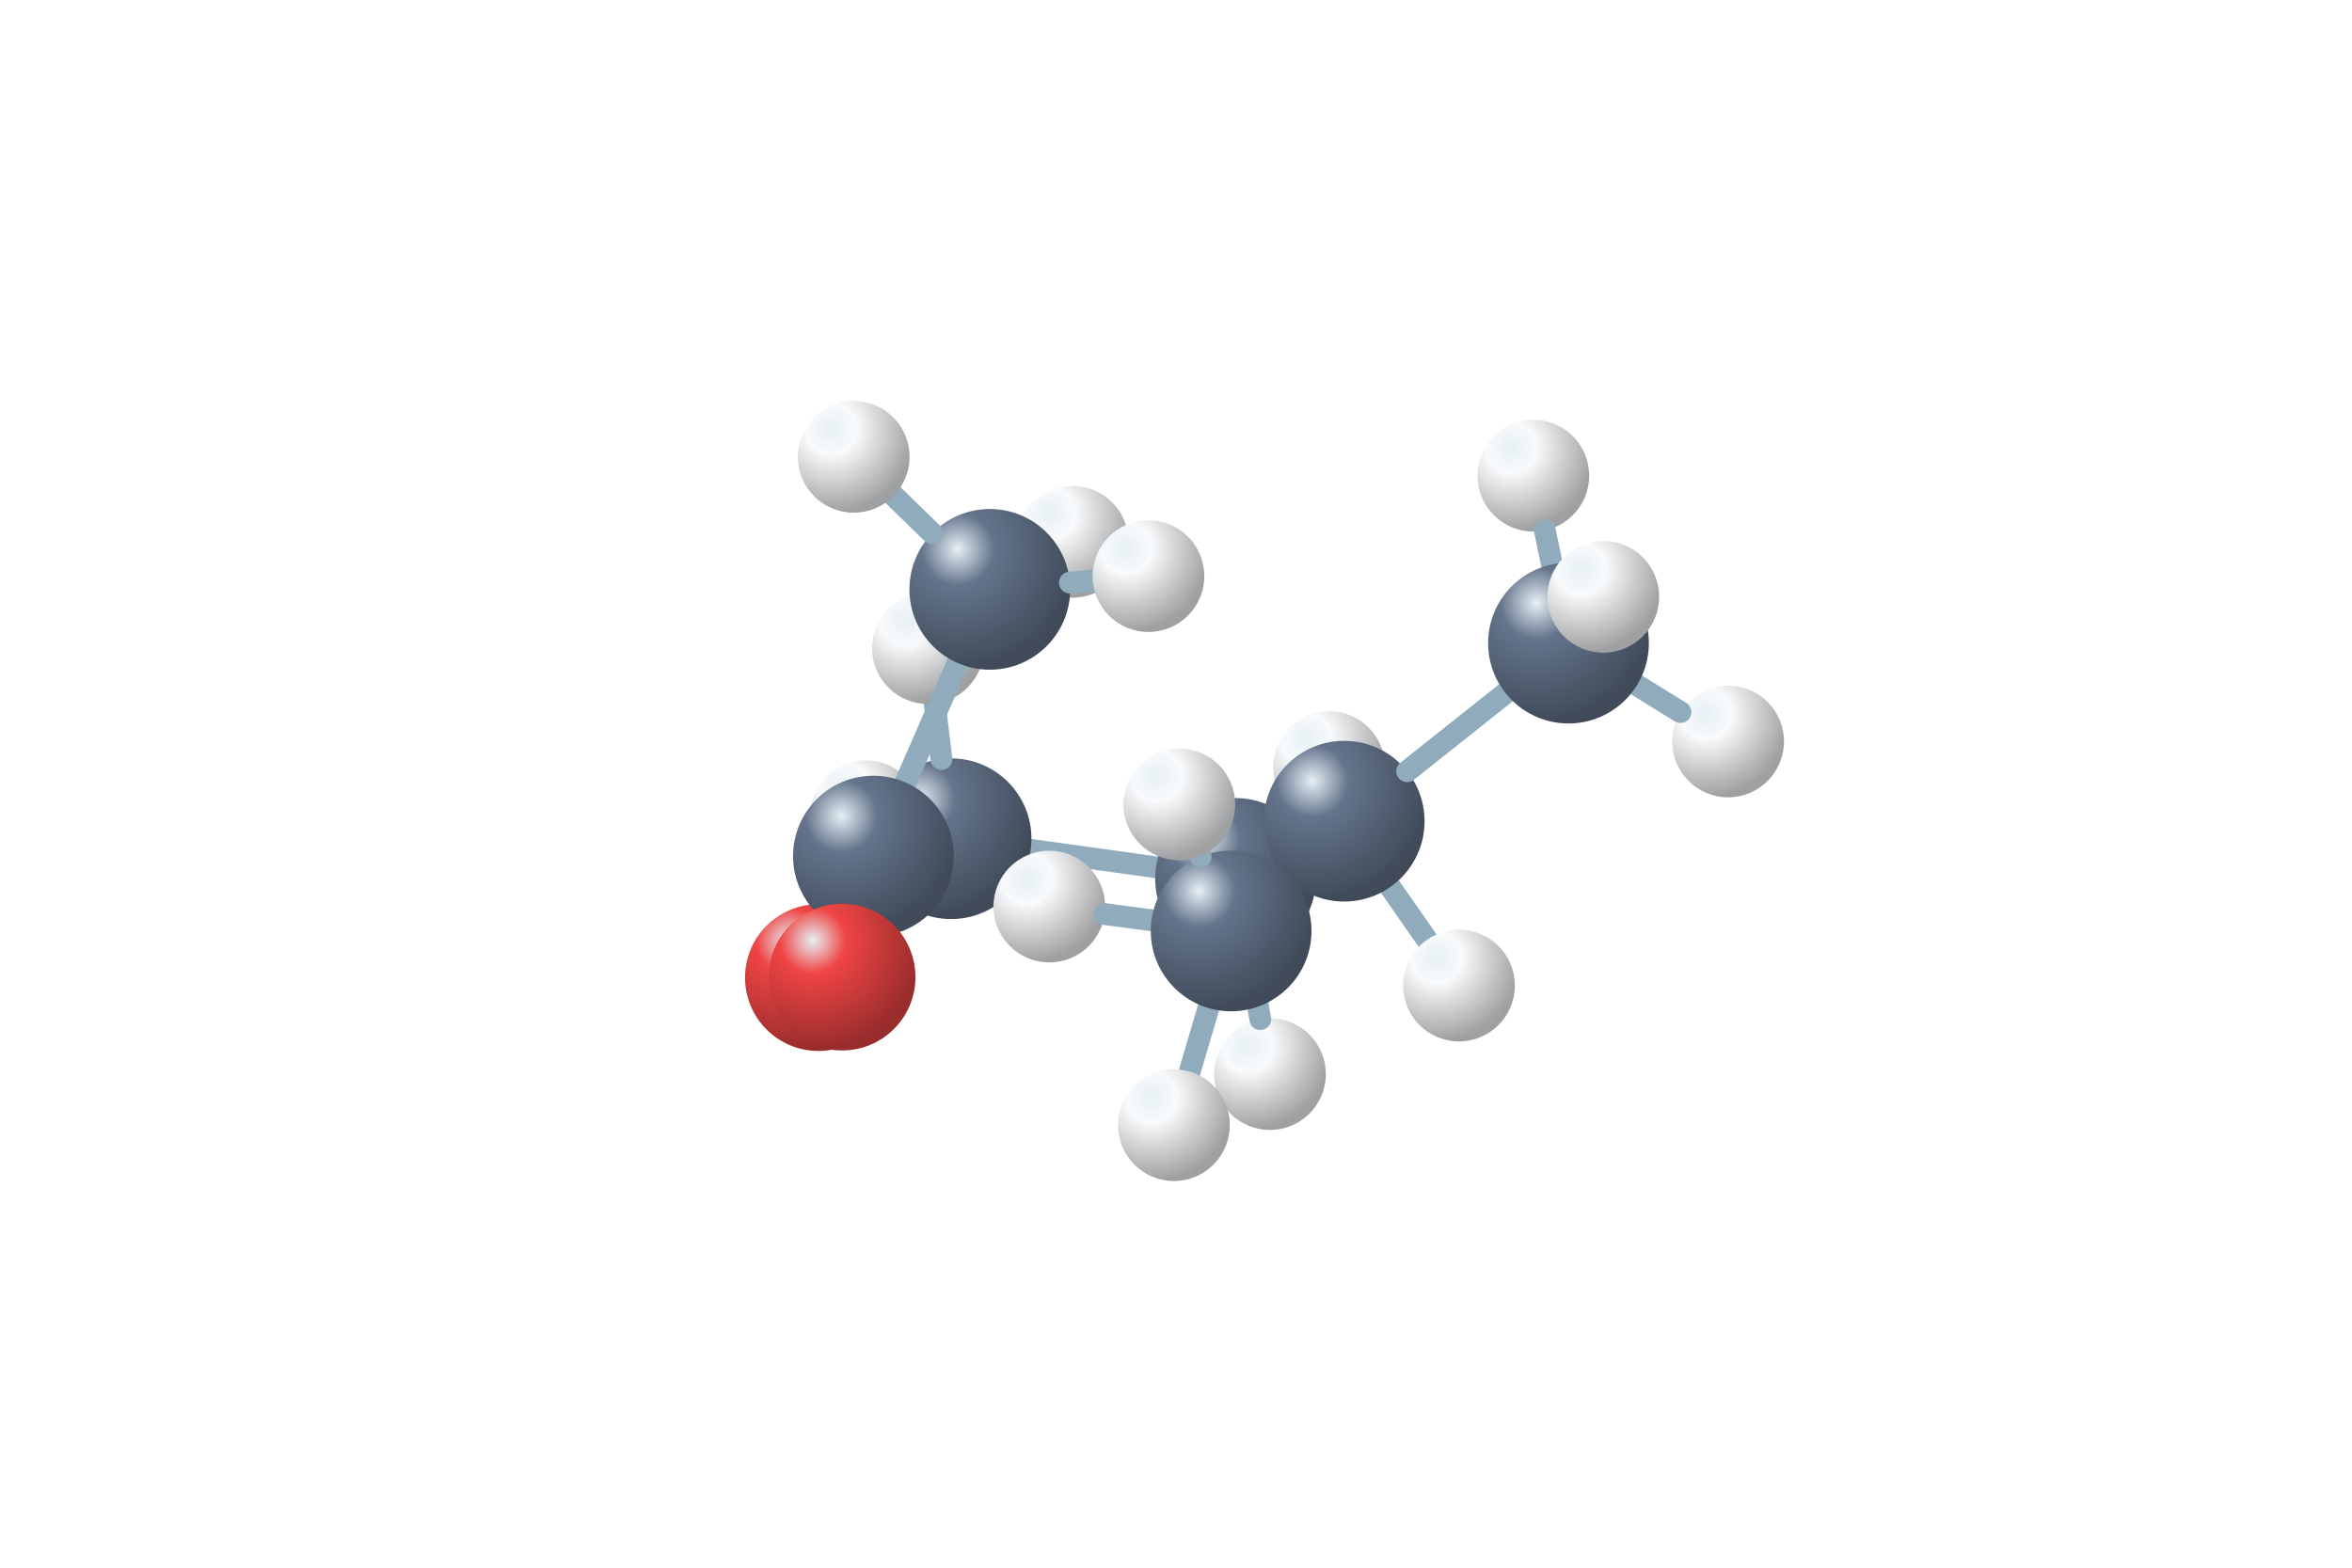
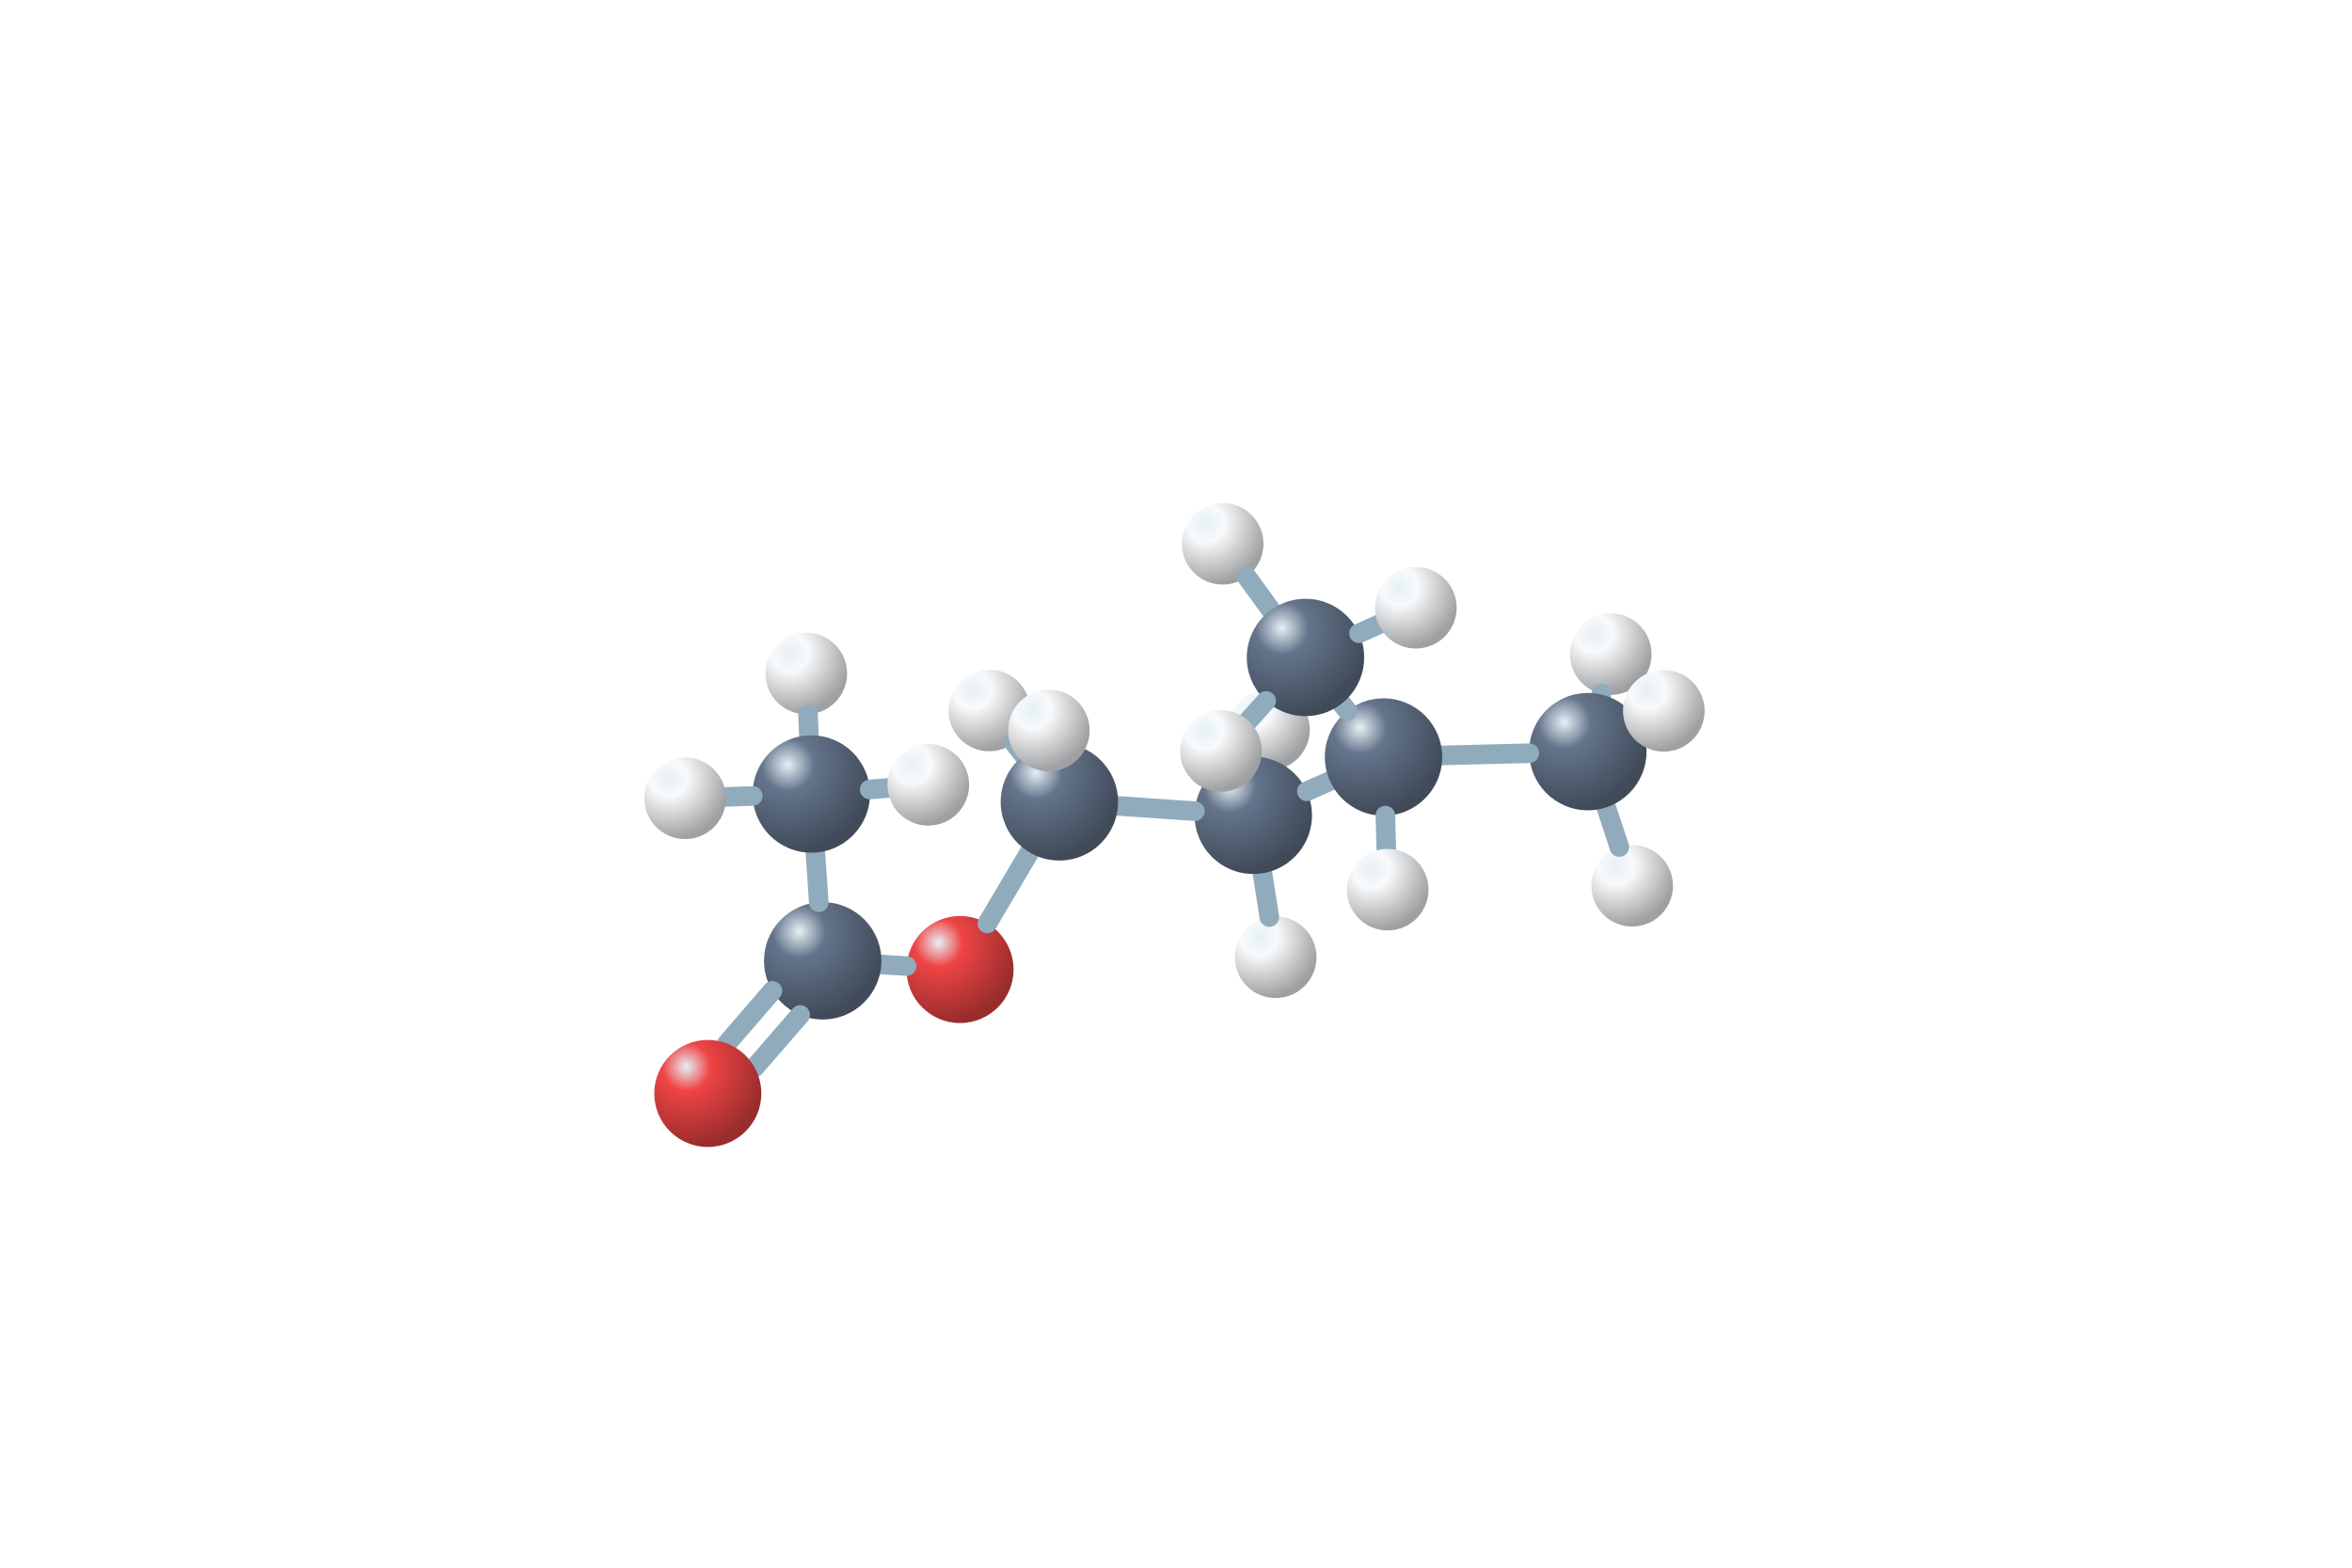
<svg xmlns="http://www.w3.org/2000/svg" viewBox="0 0 192 128">
  <defs>
    <radialGradient id="C" cx="30%" cy="25%" r="75%">
      <stop stop-color="#e6f0f5" />
      <stop offset=".3" stop-color="#64748b" />
      <stop offset="1" stop-color="#404a59" />
    </radialGradient>
    <radialGradient id="O" cx="30%" cy="25%" r="75%">
      <stop stop-color="#e6f0f5" />
      <stop offset=".3" stop-color="#ef4444" />
      <stop offset="1" stop-color="#992c2c" />
    </radialGradient>
    <radialGradient id="H" cx="30%" cy="25%" r="75%">
      <stop stop-color="#e6f0f5" />
      <stop offset=".3" stop-color="#f8fafc" />
      <stop offset="1" stop-color="#9fa0a1" />
    </radialGradient>
  </defs>
-   <circle cx="70.68" cy="66.64" r="4.56" fill="url(#H)" />
-   <circle cx="108.5" cy="62.63" r="4.56" fill="url(#H)" />
-   <path d="M105.08 66.7L105.56 66.12" stroke="#90acbc" stroke-width="1.78" stroke-linecap="round" />
-   <circle cx="103.67" cy="87.7" r="4.56" fill="url(#H)" />
-   <path d="M101.99 78.18L102.88 83.21" stroke="#90acbc" stroke-width="1.78" stroke-linecap="round" />
-   <path d="M84.14 69.39L94.36 70.81" stroke="#90acbc" stroke-width="1.78" stroke-linecap="round" />
-   <circle cx="77.64" cy="68.48" r="6.56" fill="url(#C)" />
-   <circle cx="100.86" cy="71.72" r="6.56" fill="url(#C)" />
-   <path d="M76.85 61.97L76.3 57.45" stroke="#90acbc" stroke-width="1.78" stroke-linecap="round" />
-   <circle cx="75.75" cy="52.92" r="4.56" fill="url(#H)" />
-   <path d="M70.95 75.49L73.11 73.23" stroke="#90acbc" stroke-width="1.78" stroke-linecap="round" />
-   <circle cx="125.17" cy="38.84" r="4.56" fill="url(#H)" />
-   <circle cx="66.81" cy="79.82" r="5.99" fill="url(#O)" />
-   <circle cx="141.07" cy="60.54" r="4.56" fill="url(#H)" />
-   <path d="M126.69 46.09L126.11 43.31" stroke="#90acbc" stroke-width="1.78" stroke-linecap="round" />
-   <path d="M133.63 55.95L137.18 58.14" stroke="#90acbc" stroke-width="1.78" stroke-linecap="round" />
-   <circle cx="87.56" cy="44.24" r="4.56" fill="url(#H)" />
-   <path d="M113.49 72.43L116.49 76.73" stroke="#90acbc" stroke-width="1.78" stroke-linecap="round" />
-   <circle cx="119.1" cy="80.47" r="4.56" fill="url(#H)" />
-   <circle cx="109.73" cy="67.05" r="6.56" fill="url(#C)" />
-   <path d="M114.87 62.97L122.9 56.59" stroke="#90acbc" stroke-width="1.78" stroke-linecap="round" />
-   <circle cx="128.04" cy="52.51" r="6.56" fill="url(#C)" />
-   <path d="M78.18 54.13L73.92 63.89" stroke="#90acbc" stroke-width="1.78" stroke-linecap="round" />
-   <circle cx="71.3" cy="69.9" r="6.56" fill="url(#C)" />
-   <circle cx="80.8" cy="48.12" r="6.56" fill="url(#C)" />
-   <circle cx="85.66" cy="74.02" r="4.56" fill="url(#H)" />
-   <path d="M76.1 43.54L72.96 40.48" stroke="#90acbc" stroke-width="1.78" stroke-linecap="round" />
-   <path d="M94 75.14L90.18 74.63" stroke="#90acbc" stroke-width="1.78" stroke-linecap="round" />
-   <path d="M87.34 47.57L89.2 47.42" stroke="#90acbc" stroke-width="1.78" stroke-linecap="round" />
-   <circle cx="69.69" cy="37.3" r="4.56" fill="url(#H)" />
-   <circle cx="130.88" cy="48.73" r="4.56" fill="url(#H)" />
-   <path d="M98.65 82.31L97.12 87.49" stroke="#90acbc" stroke-width="1.78" stroke-linecap="round" />
-   <circle cx="95.83" cy="91.87" r="4.56" fill="url(#H)" />
-   <circle cx="100.5" cy="76.01" r="6.56" fill="url(#C)" />
-   <circle cx="93.75" cy="47.04" r="4.56" fill="url(#H)" />
-   <path d="M98.01 69.94L98 69.9" stroke="#90acbc" stroke-width="1.78" stroke-linecap="round" />
-   <circle cx="68.74" cy="79.78" r="5.99" fill="url(#O)" />
-   <circle cx="96.27" cy="65.68" r="4.56" fill="url(#H)" />
+   <circle cx="103.59" cy="59.57" r="3.33" fill="url(#H)" />
+   <circle cx="104.14" cy="78.16" r="3.33" fill="url(#H)" />
+   <path d="M103.06 71.3L103.62 74.88" stroke="#90acbc" stroke-width="1.6" stroke-linecap="round" />
+   <circle cx="80.76" cy="58.01" r="3.33" fill="url(#H)" />
+   <circle cx="131.49" cy="53.41" r="3.33" fill="url(#H)" />
+   <circle cx="102.31" cy="66.57" r="4.79" fill="url(#C)" />
+   <path d="M83.57 61.67L82.79 60.66" stroke="#90acbc" stroke-width="1.6" stroke-linecap="round" />
+   <path d="M91.25 65.8L97.54 66.23" stroke="#90acbc" stroke-width="1.6" stroke-linecap="round" />
+   <path d="M130.71 56.71L130.73 56.65" stroke="#90acbc" stroke-width="1.6" stroke-linecap="round" />
+   <circle cx="78.37" cy="79.16" r="4.37" fill="url(#O)" />
+   <path d="M80.6 75.4L84.04 69.58" stroke="#90acbc" stroke-width="1.6" stroke-linecap="round" />
+   <circle cx="133.24" cy="72.32" r="3.33" fill="url(#H)" />
+   <path d="M106.68 64.61L108.57 63.77" stroke="#90acbc" stroke-width="1.6" stroke-linecap="round" />
+   <circle cx="86.48" cy="65.47" r="4.79" fill="url(#C)" />
+   <path d="M131.12 65.92L132.19 69.16" stroke="#90acbc" stroke-width="1.6" stroke-linecap="round" />
+   <circle cx="129.62" cy="61.37" r="4.79" fill="url(#C)" />
+   <path d="M71.94 78.75L74.01 78.88" stroke="#90acbc" stroke-width="1.6" stroke-linecap="round" />
+   <path d="M117.72 61.68L124.84 61.5" stroke="#90acbc" stroke-width="1.6" stroke-linecap="round" />
+   <circle cx="112.94" cy="61.81" r="4.79" fill="url(#C)" />
+   <path d="M113.09 66.59L113.17 69.31" stroke="#90acbc" stroke-width="1.6" stroke-linecap="round" />
+   <circle cx="67.16" cy="78.45" r="4.79" fill="url(#C)" />
+   <circle cx="85.62" cy="59.64" r="3.33" fill="url(#H)" />
+   <path d="M65.32 82.87L61.6 87.16" stroke="#90acbc" stroke-width="1.6" stroke-linecap="round" />
+   <path d="M63.05 80.9L59.34 85.2" stroke="#90acbc" stroke-width="1.6" stroke-linecap="round" />
+   <circle cx="57.78" cy="89.28" r="4.37" fill="url(#O)" />
+   <circle cx="113.28" cy="72.64" r="3.33" fill="url(#H)" />
+   <circle cx="135.82" cy="58.04" r="3.33" fill="url(#H)" />
+   <path d="M109.99 58.04L109.52 57.45" stroke="#90acbc" stroke-width="1.6" stroke-linecap="round" />
+   <circle cx="65.82" cy="54.99" r="3.33" fill="url(#H)" />
+   <path d="M66.56 69.6L66.84 73.67" stroke="#90acbc" stroke-width="1.6" stroke-linecap="round" />
+   <circle cx="99.81" cy="44.4" r="3.33" fill="url(#H)" />
+   <path d="M66.03 60.04L65.96 58.32" stroke="#90acbc" stroke-width="1.6" stroke-linecap="round" />
+   <path d="M103.75 49.81L101.77 47.09" stroke="#90acbc" stroke-width="1.6" stroke-linecap="round" />
+   <circle cx="106.57" cy="53.68" r="4.79" fill="url(#C)" />
+   <circle cx="66.23" cy="64.83" r="4.79" fill="url(#C)" />
+   <path d="M103.36 57.23L101.9 58.85" stroke="#90acbc" stroke-width="1.6" stroke-linecap="round" />
+   <path d="M110.94 51.71L112.54 50.99" stroke="#90acbc" stroke-width="1.6" stroke-linecap="round" />
+   <path d="M61.45 64.99L59.26 65.07" stroke="#90acbc" stroke-width="1.6" stroke-linecap="round" />
+   <path d="M71 64.46L72.46 64.34" stroke="#90acbc" stroke-width="1.6" stroke-linecap="round" />
+   <circle cx="99.67" cy="61.32" r="3.33" fill="url(#H)" />
+   <circle cx="55.93" cy="65.18" r="3.33" fill="url(#H)" />
+   <circle cx="115.58" cy="49.62" r="3.33" fill="url(#H)" />
+   <circle cx="75.78" cy="64.08" r="3.33" fill="url(#H)" />
</svg>
